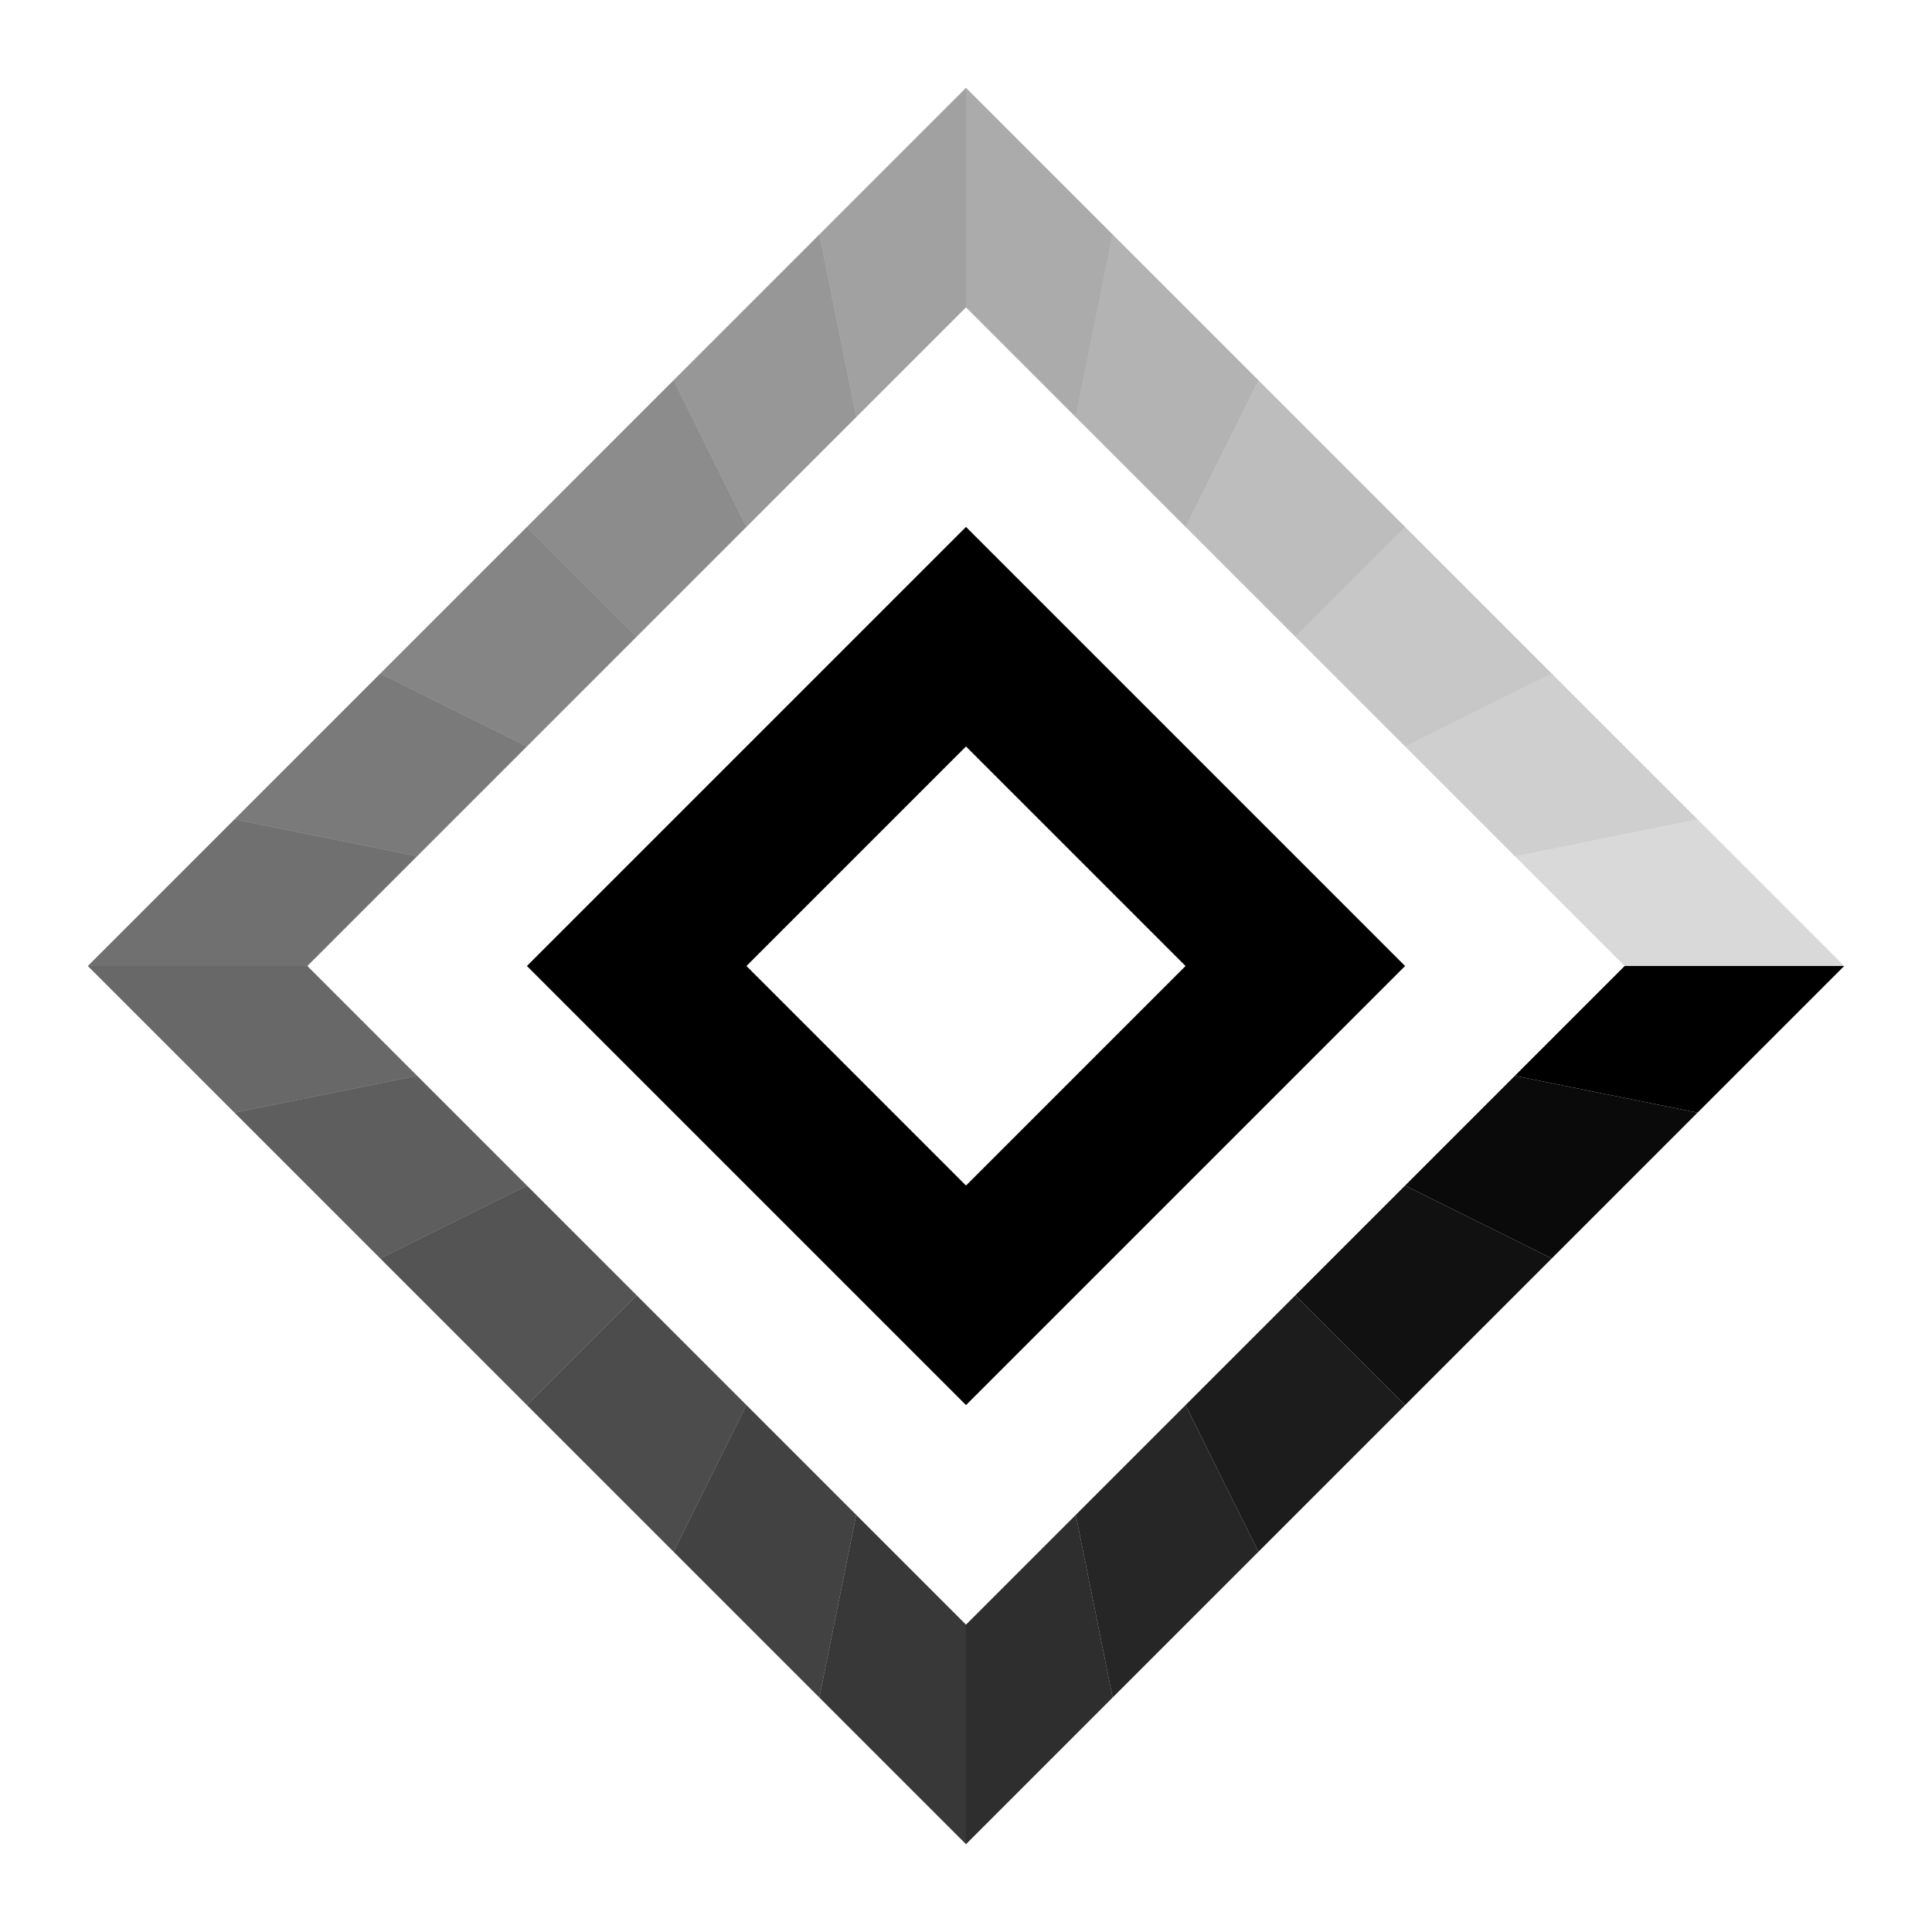
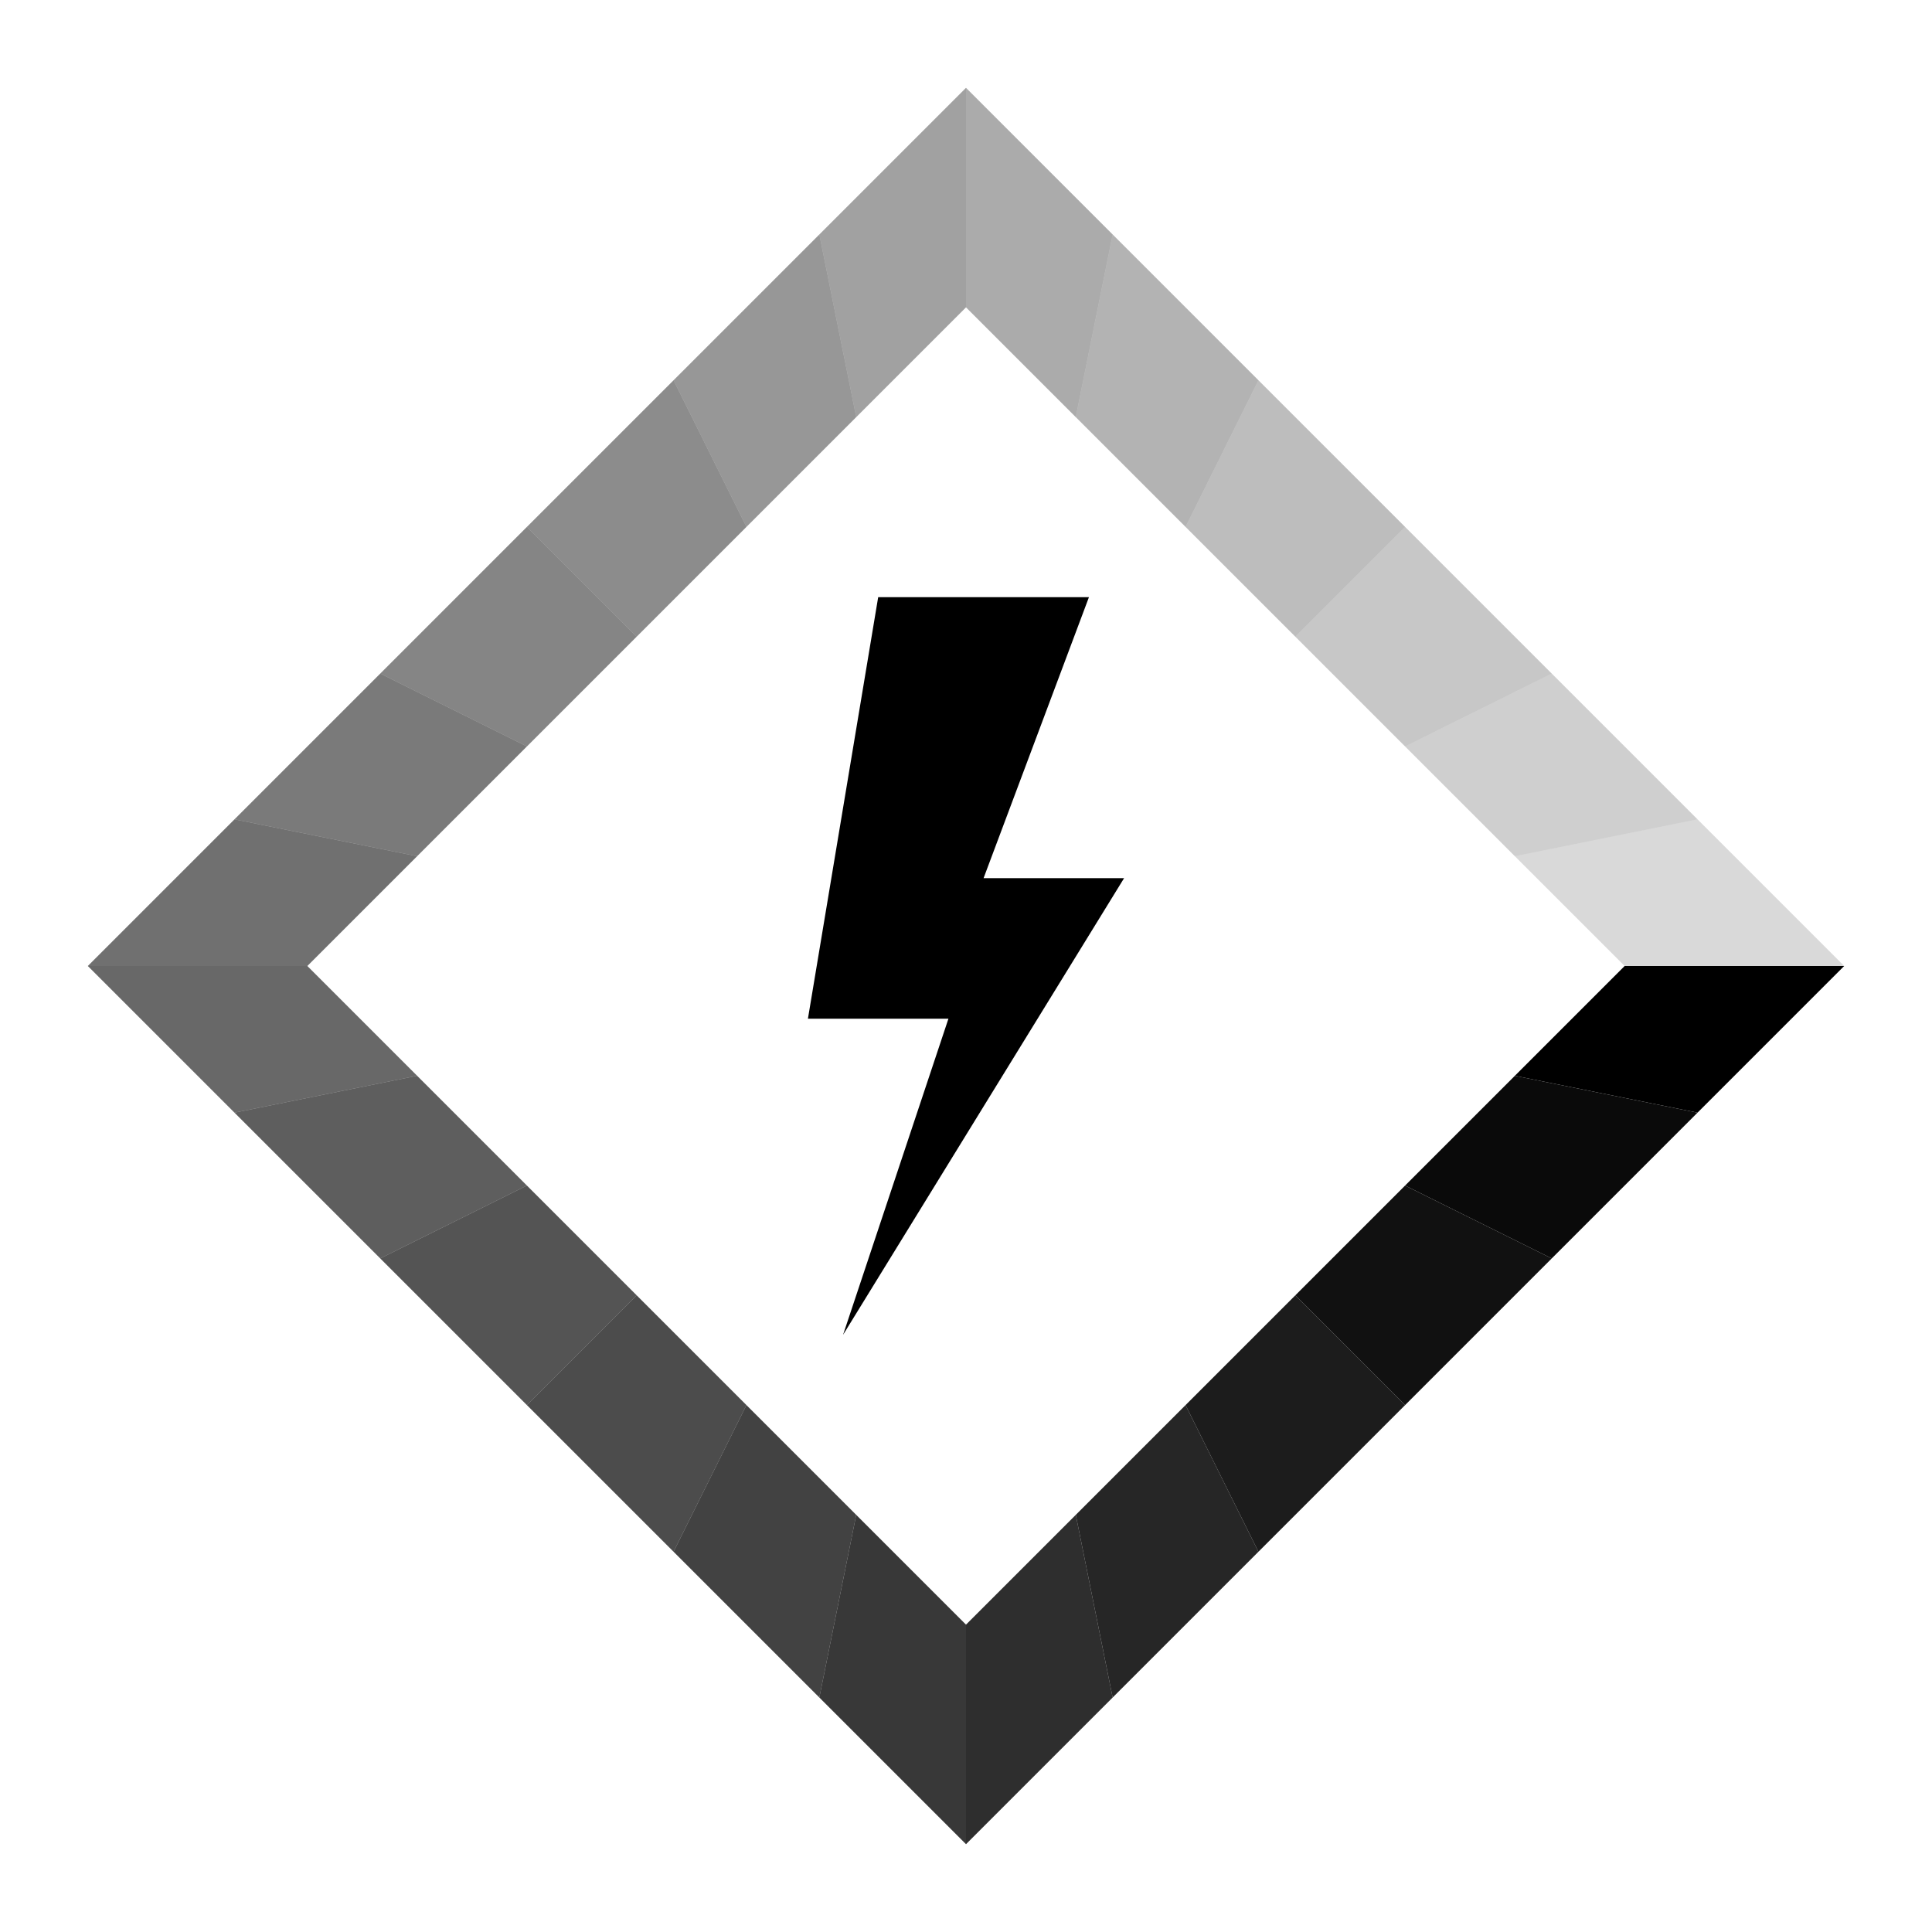
<svg xmlns="http://www.w3.org/2000/svg" width="300" height="300" viewBox="40 40 220 220" fill="none">
  <path d="M150,50 L166.7,66.7 L162.5,87.5 L150,75 Z" fill="black" fill-opacity="0.33" />
  <path d="M166.7,66.7 L183.3,83.3 L175,100 L162.5,87.5 Z" fill="black" fill-opacity="0.3" />
  <path d="M183.3,83.3 L200,100 L187.5,112.5 L175,100 Z" fill="black" fill-opacity="0.26" />
  <path d="M200,100 L216.7,116.7 L200,125 L187.5,112.5 Z" fill="black" fill-opacity="0.22" />
  <path d="M216.7,116.7 L233.3,133.3 L212.5,137.5 L200,125 Z" fill="black" fill-opacity="0.19" />
  <path d="M233.3,133.3 L250,150 L225,150 L212.5,137.5 Z" fill="black" fill-opacity="0.15" />
  <path d="M250,150 L233.3,166.7 L212.5,162.5 L225,150 Z" fill="black" />
  <path d="M233.3,166.7 L216.7,183.3 L200,175 L212.5,162.5 Z" fill="black" fill-opacity="0.96" />
  <path d="M216.7,183.3 L200,200 L187.5,187.5 L200,175 Z" fill="black" fill-opacity="0.93" />
  <path d="M200,200 L183.3,216.7 L175,200 L187.5,187.5 Z" fill="black" fill-opacity="0.89" />
  <path d="M183.3,216.7 L166.7,233.3 L162.5,212.5 L175,200 Z" fill="black" fill-opacity="0.85" />
  <path d="M166.7,233.3 L150,250 L150,225 L162.5,212.5 Z" fill="black" fill-opacity="0.82" />
  <path d="M150,250 L133.3,233.3 L137.5,212.5 L150,225 Z" fill="black" fill-opacity="0.78" />
  <path d="M133.3,233.3 L116.7,216.7 L125,200 L137.5,212.5 Z" fill="black" fill-opacity="0.74" />
  <path d="M116.7,216.7 L100,200 L112.5,187.5 L125,200 Z" fill="black" fill-opacity="0.7" />
  <path d="M100,200 L83.3,183.3 L100,175 L112.5,187.5 Z" fill="black" fill-opacity="0.67" />
  <path d="M83.3,183.3 L66.7,166.7 L87.5,162.5 L100,175 Z" fill="black" fill-opacity="0.63" />
  <path d="M66.7,166.7 L50,150 L75,150 L87.5,162.5 Z" fill="black" fill-opacity="0.59" />
  <path d="M50,150 L66.7,133.3 L87.5,137.5 L75,150 Z" fill="black" fill-opacity="0.56" />
  <path d="M66.7,133.3 L83.3,116.7 L100,125 L87.5,137.5 Z" fill="black" fill-opacity="0.52" />
  <path d="M83.3,116.7 L100,100 L112.5,112.5 L100,125 Z" fill="black" fill-opacity="0.48" />
  <path d="M100,100 L116.7,83.3 L125,100 L112.5,112.5 Z" fill="black" fill-opacity="0.45" />
  <path d="M116.7,83.3 L133.3,66.7 L137.5,87.5 L125,100 Z" fill="black" fill-opacity="0.41" />
  <path d="M133.3,66.7 L150,50 L150,75 L137.5,87.5 Z" fill="black" fill-opacity="0.37" />
-   <path d="M150,100 L200,150 L150,200 L100,150 Z M150,125 L125,150 L150,175 L175,150 Z" fill="black" />
+   <path d="M140,108 L164,108 L152,140 L168,140 L136,192 L148,156 L132,156 Z" fill="black" />
</svg>
